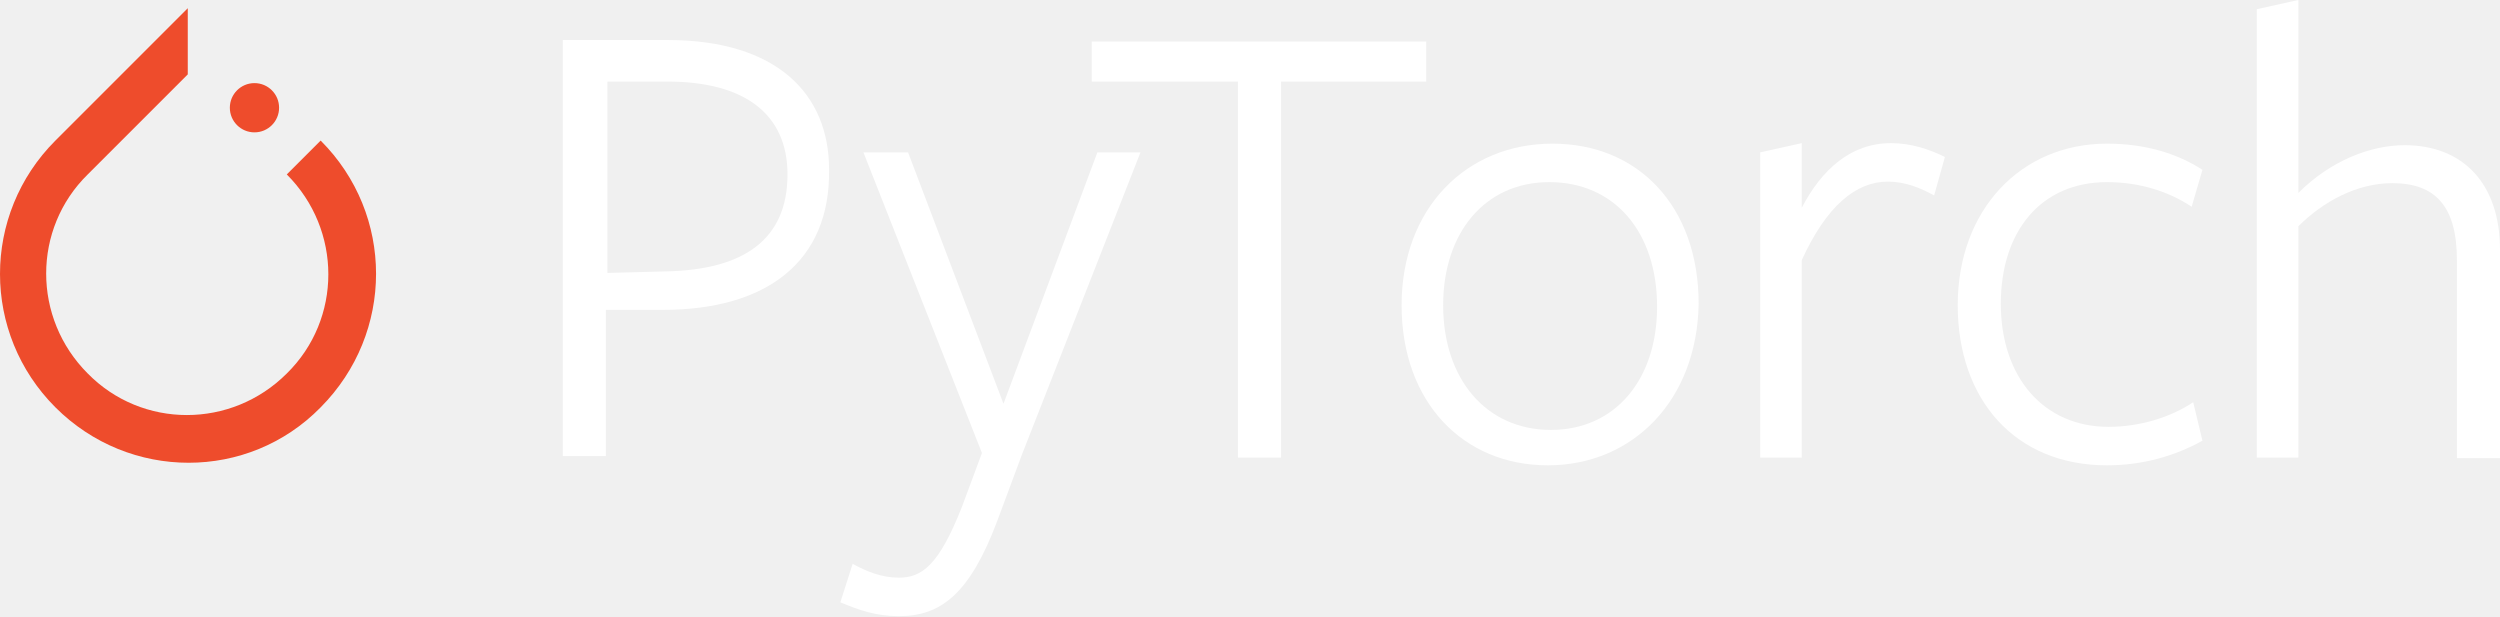
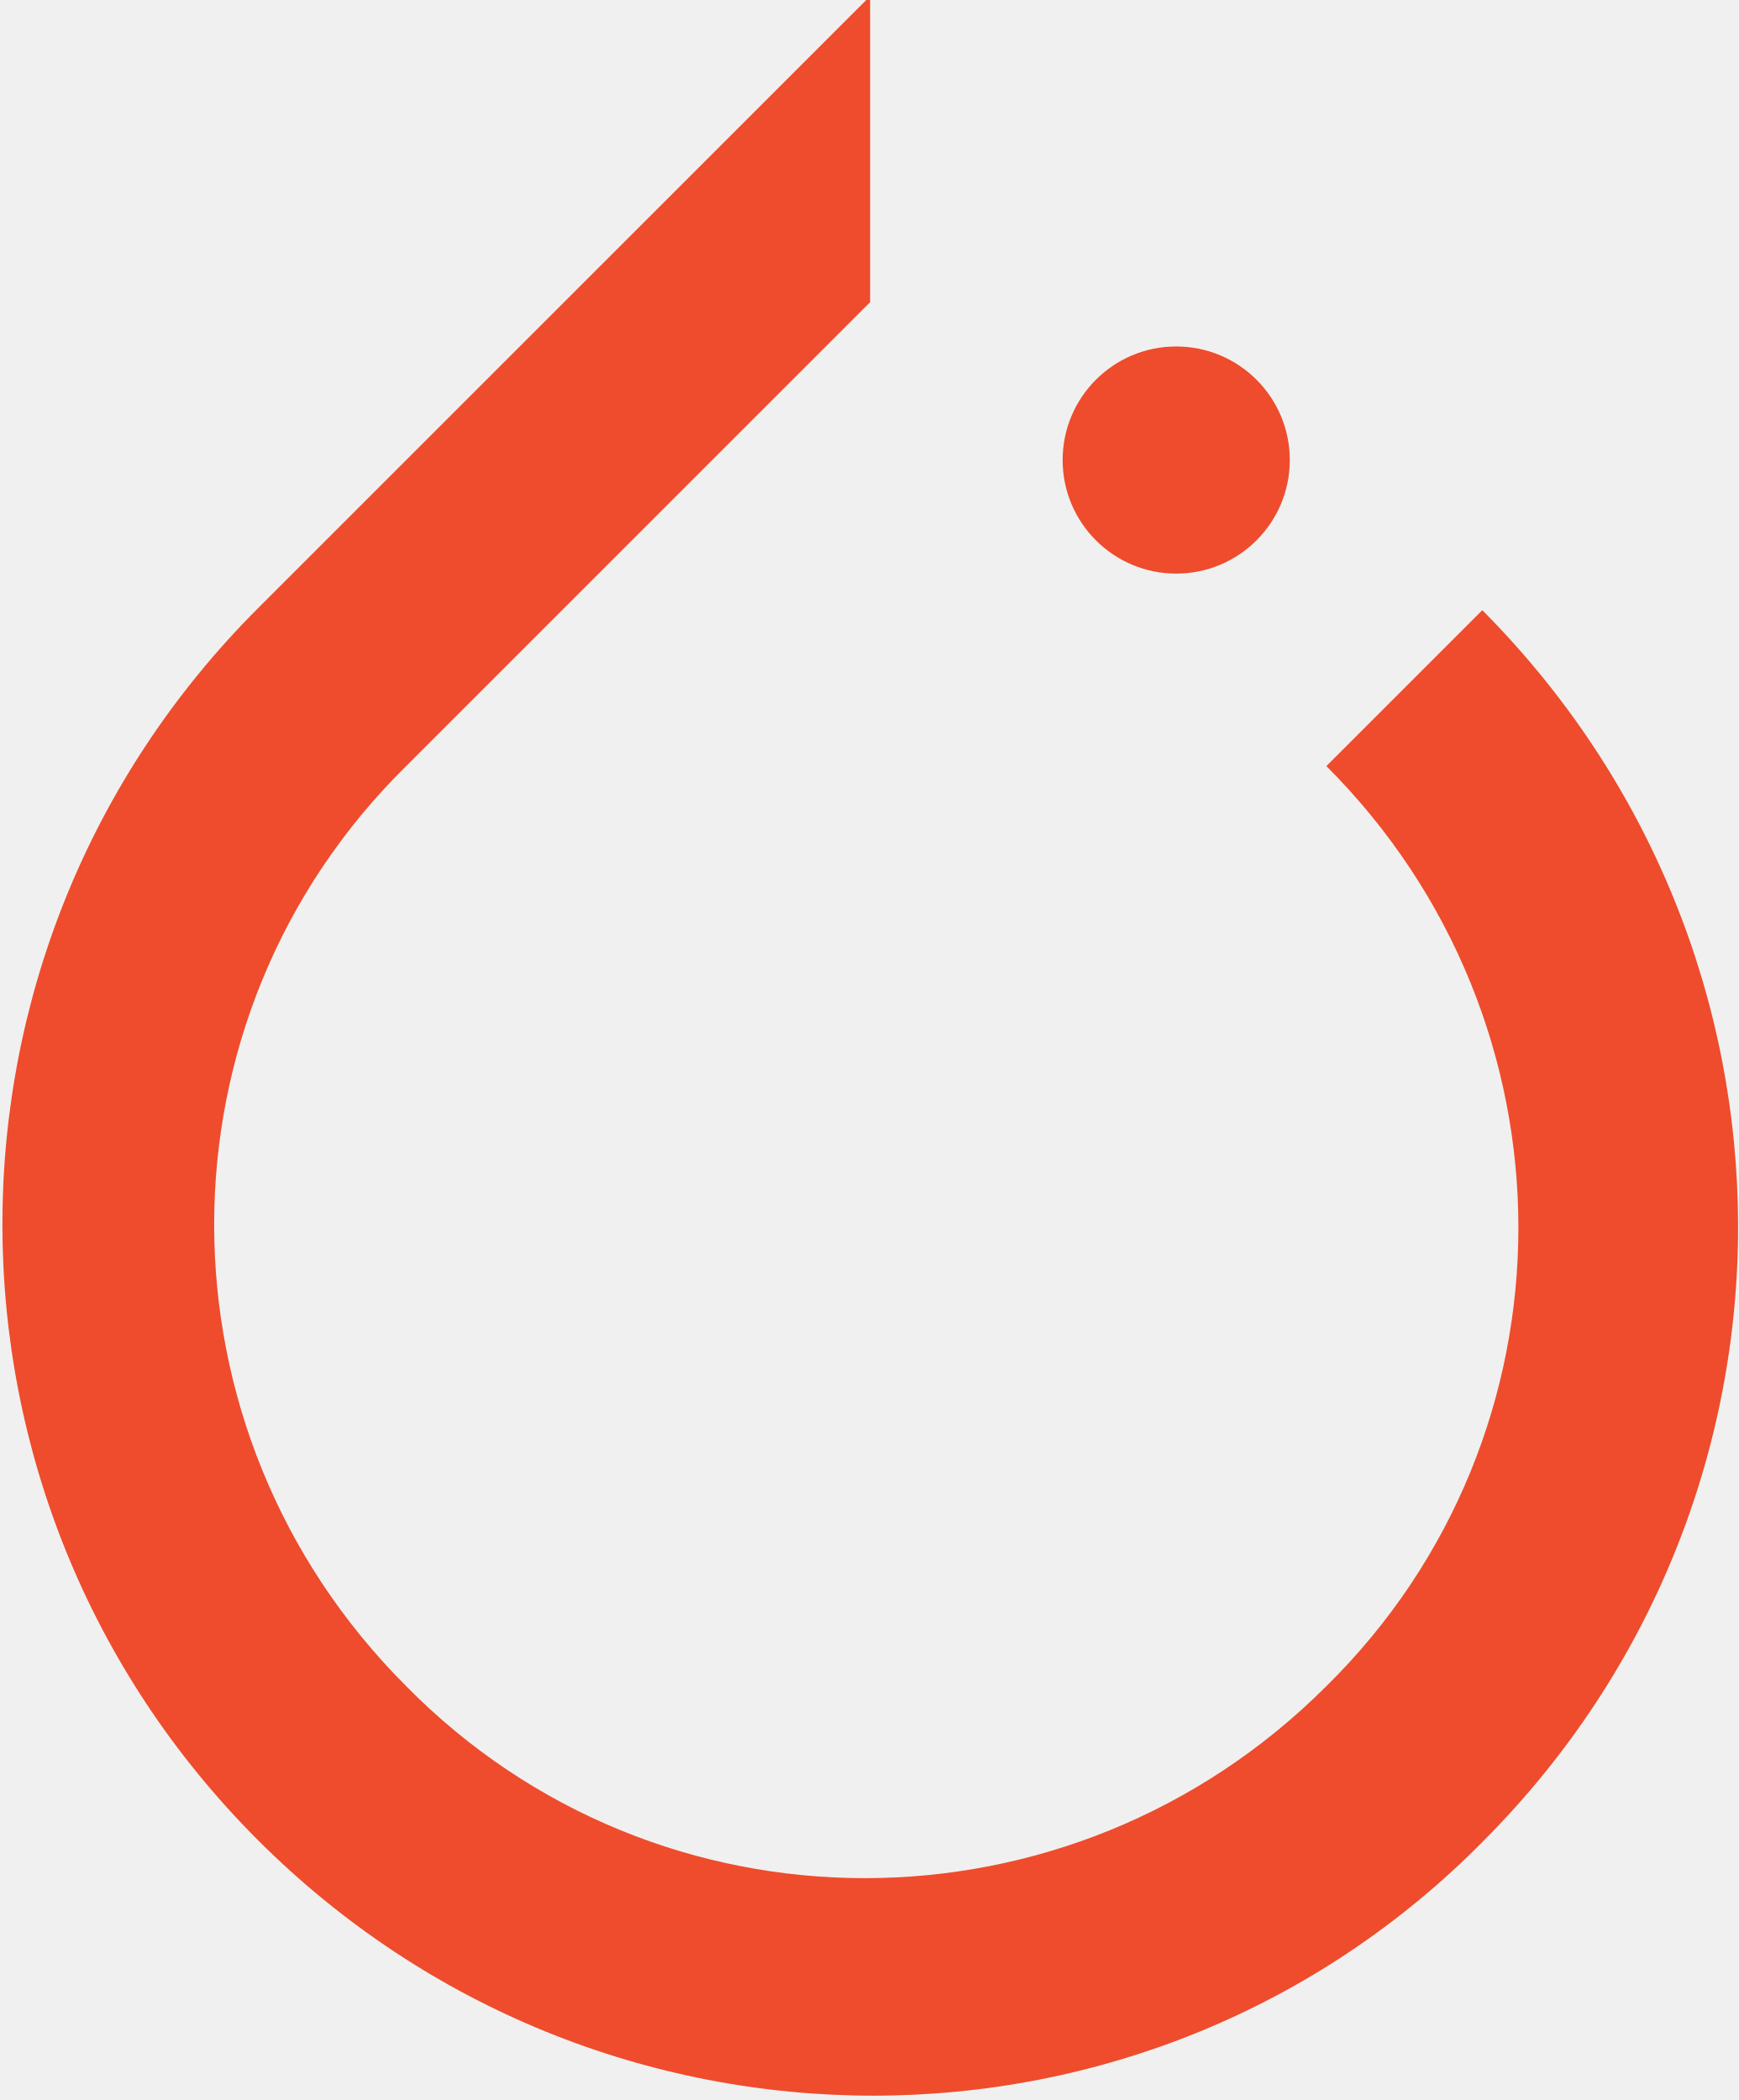
- <svg xmlns="http://www.w3.org/2000/svg" version="1.1" id="Layer_1" x="0px" y="0px" enable-background="new 0.6 539.9 487.3 120.2" xml:space="preserve" viewBox="0.6 539.9 487.3 120.1">
+ <svg xmlns="http://www.w3.org/2000/svg" version="1.1" id="Layer_1" x="0px" y="0px" viewBox="0.6 1067.9 90.3 109.1" enable-background="new 0.6 1067.9 90.3 109.1" xml:space="preserve">
  <g>
-     <path fill="#EE4C2C" d="M63.1,567.3l-6.6,6.6c10.8,10.8,10.8,28.2,0,38.8c-10.8,10.8-28.2,10.8-38.8,0c-10.8-10.8-10.8-28.2,0-38.8   l0,0l17.1-17.1l2.4-2.4l0,0v-12.9l-25.8,25.8c-14.4,14.4-14.4,37.6,0,52s37.6,14.4,51.7,0C77.5,604.8,77.5,581.7,63.1,567.3z" />
-     <circle fill="#EE4C2C" cx="50.2" cy="560.9" r="4.8" />
-   </g>
-   <g>
-     <g>
-       <path fill="#FFFFFF" d="M129.8,600.3h-11.1v28.5h-8.4v-81.1c0,0,19.2,0,20.4,0c21.3,0,31.5,10.5,31.5,25.2    C162.5,591,149.9,600.3,129.8,600.3z M130.7,555.8c-0.9,0-11.7,0-11.7,0v37.3l11.4-0.3c15.3-0.3,23.7-6.3,23.7-18.9    C154.1,562.1,145.7,555.8,130.7,555.8z" />
-       <path fill="#FFFFFF" d="M199.8,628.5l-4.8,12.9c-5.4,14.4-11.1,18.6-19.2,18.6c-4.5,0-7.8-1.2-11.4-2.7l2.4-7.5    c2.7,1.5,5.7,2.7,9,2.7c4.5,0,7.8-2.4,12.3-13.8l3.9-10.5l-23.1-58.6h8.7l18.6,49l18.3-49h8.4L199.8,628.5z" />
-       <path fill="#FFFFFF" d="M250.3,555.8v73.3h-8.4v-73.3h-28.5V548h65.2v7.8C278.5,555.8,250.3,555.8,250.3,555.8z" />
-       <path fill="#FFFFFF" d="M302.3,630.6c-16.5,0-28.5-12.3-28.5-31.2c0-18.9,12.6-31.5,29.4-31.5s28.5,12.3,28.5,31.2    C331.4,618,318.8,630.6,302.3,630.6z M302.6,575.4c-12.6,0-20.7,9.9-20.7,24c0,14.4,8.4,24.3,21,24.3s20.7-9.9,20.7-24    C323.6,585,315.2,575.4,302.6,575.4z" />
-       <path fill="#FFFFFF" d="M351.8,629.1h-8.1v-59.5l8.1-1.8v12.6c3.9-7.5,9.6-12.6,17.4-12.6c3.9,0,7.5,1.2,10.5,2.7l-2.1,7.5    c-2.7-1.5-5.7-2.7-9-2.7c-6.3,0-12,4.8-16.8,15.3V629.1L351.8,629.1z" />
-       <path fill="#FFFFFF" d="M411.3,630.6c-18,0-29.1-12.9-29.1-31.2c0-18.6,12.3-31.5,29.1-31.5c7.2,0,13.5,1.8,18.6,5.1l-2.1,7.2    c-4.5-3-10.2-4.8-16.5-4.8c-12.9,0-20.7,9.6-20.7,23.7c0,14.4,8.4,24,21,24c6,0,12-1.8,16.5-4.8l1.8,7.5    C424.5,628.8,418.2,630.6,411.3,630.6z" />
-       <path fill="#FFFFFF" d="M479.5,629.1v-38.5c0-10.5-4.2-15-12.6-15c-6.9,0-13.5,3.6-18.3,8.4v45.1h-8.1v-87.4l8.1-1.8    c0,0,0,37.3,0,37.6c6.3-6.3,14.1-9.3,20.7-9.3c11.4,0,18.6,7.5,18.6,20.4v40.6H479.5z" />
-     </g>
+     <path fill="#EE4C2C" d="M77.6,1099.6l-8.1,8.1c13.3,13.3,13.3,34.7,0,47.8c-13.3,13.3-34.7,13.3-47.8,0   c-13.3-13.3-13.3-34.7,0-47.8l0,0l21.1-21.1l3-3l0,0v-15.9l-31.8,31.8c-17.7,17.7-17.7,46.3,0,64c17.7,17.7,46.3,17.7,63.7,0   C95.3,1145.8,95.3,1117.4,77.6,1099.6z" />
+     <circle fill="#EE4C2C" cx="61.7" cy="1091.8" r="5.9" />
  </g>
</svg>
